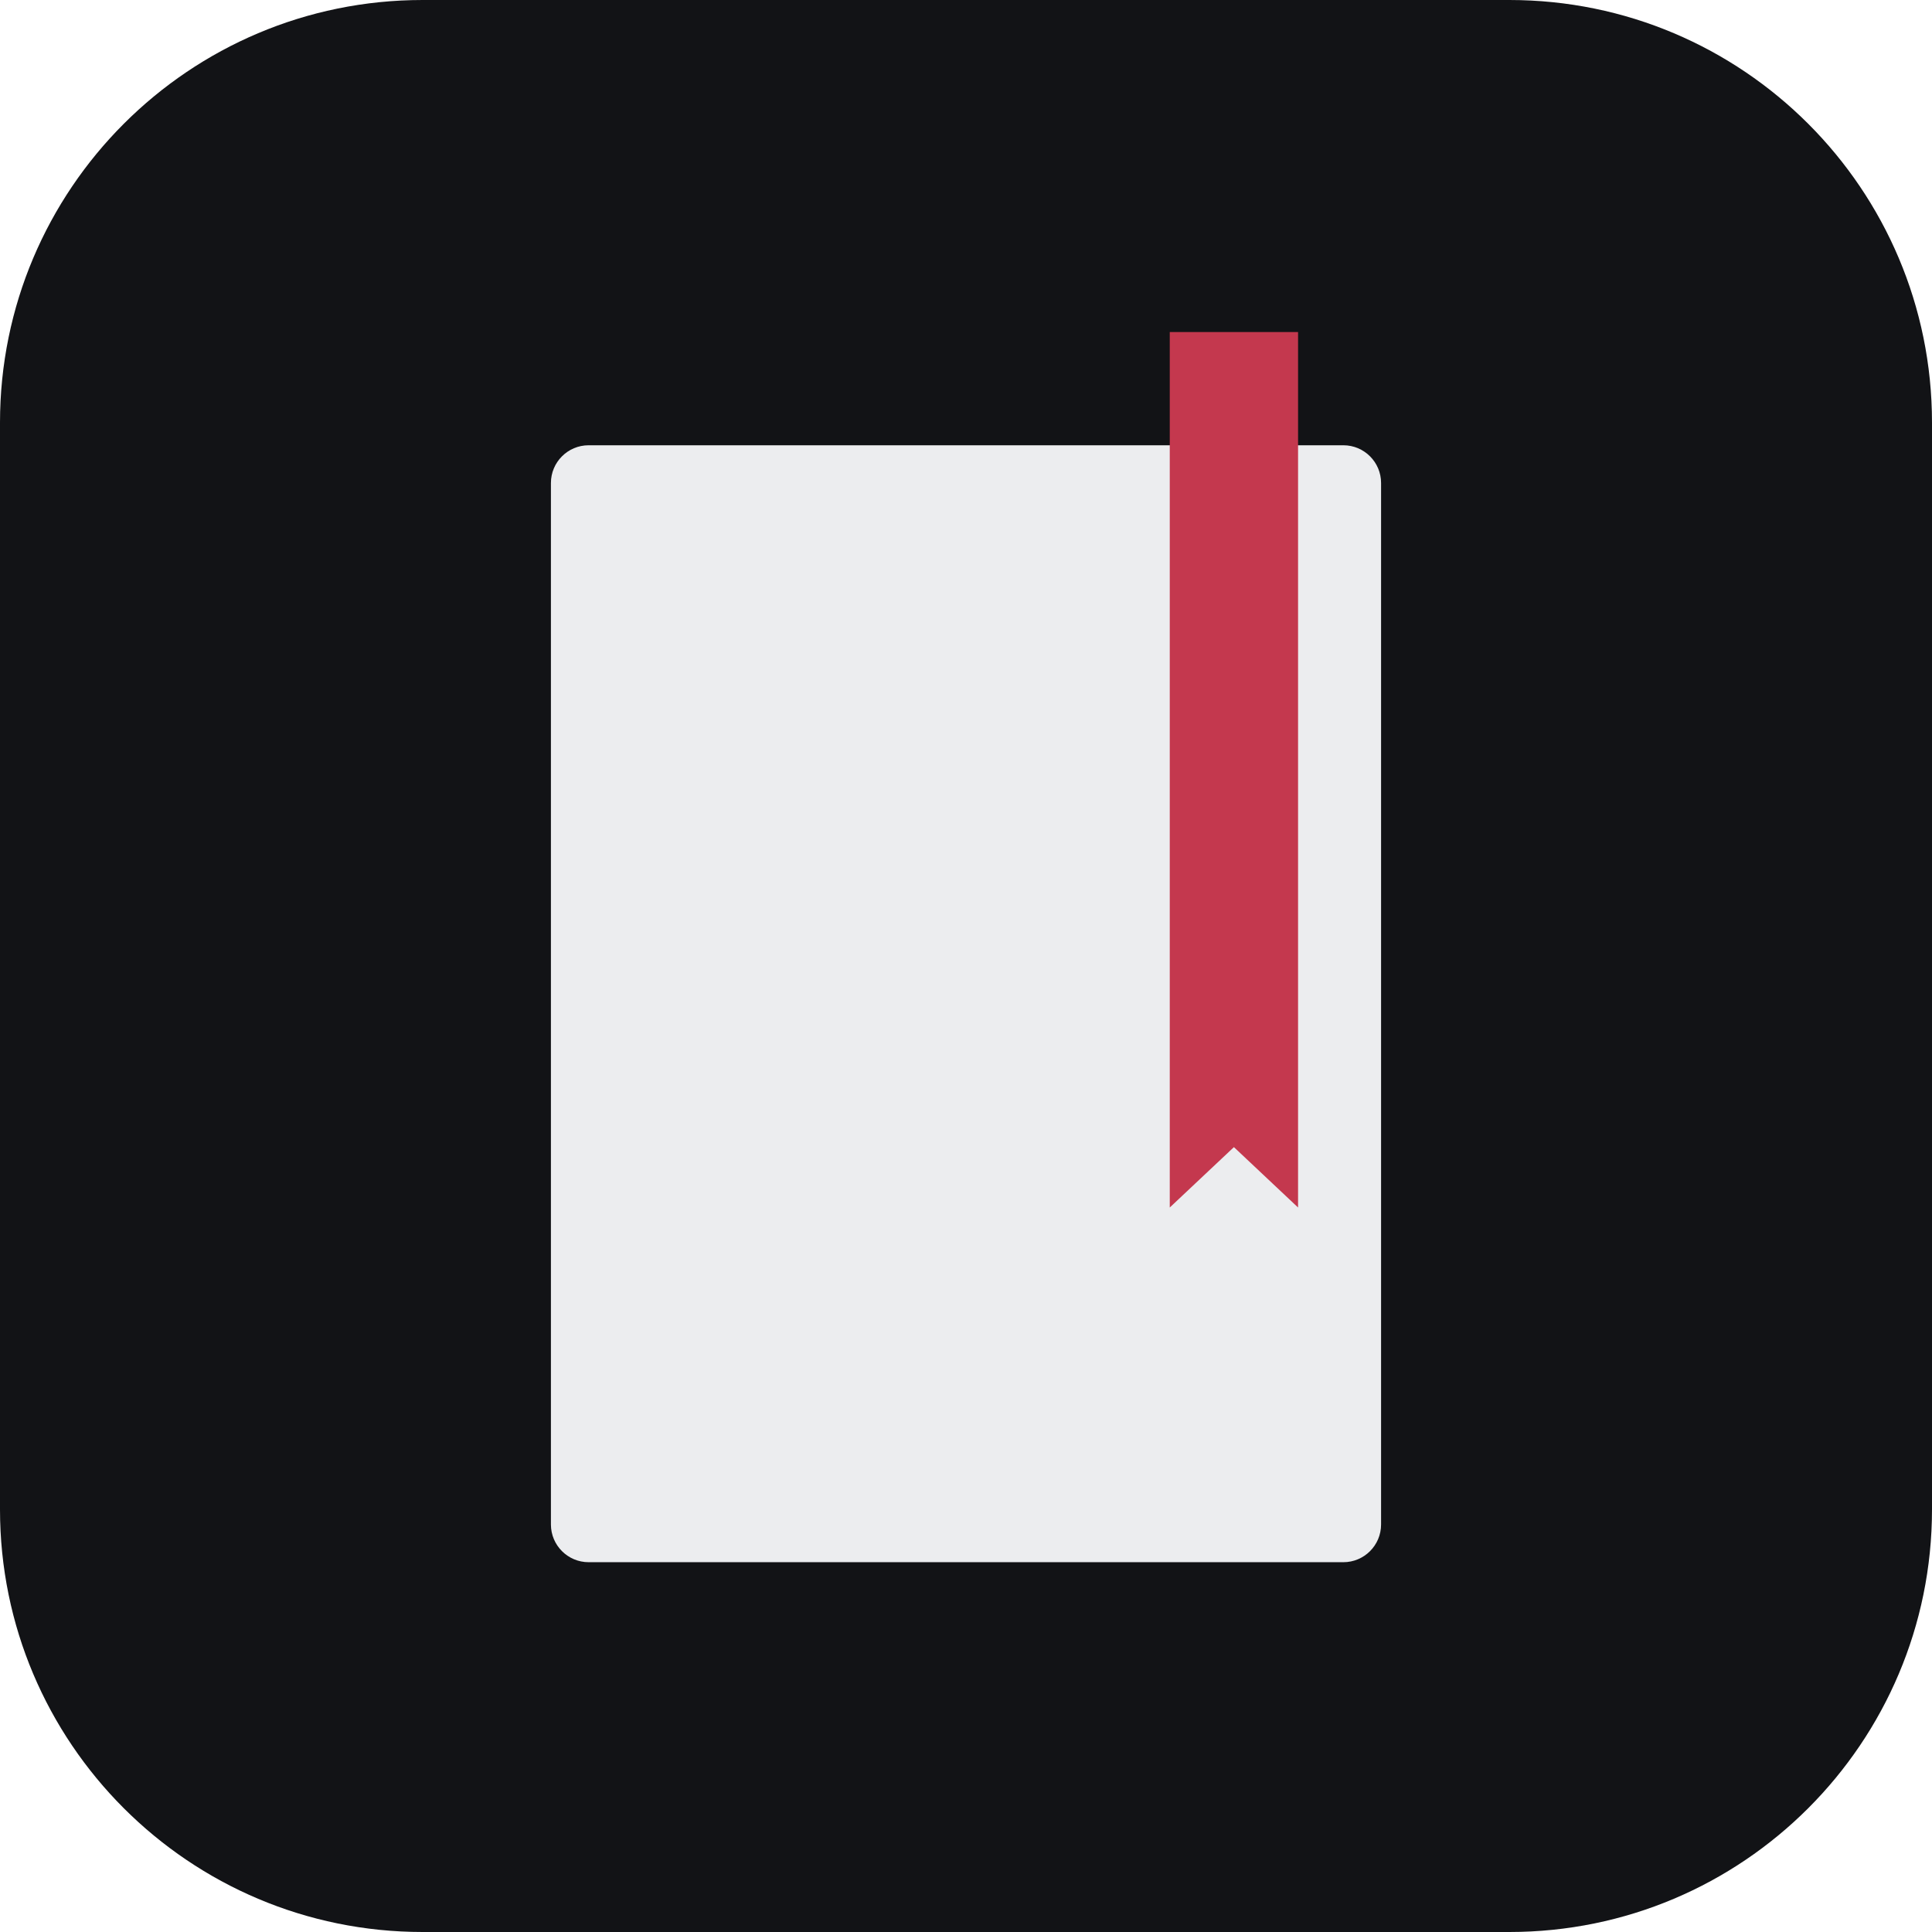
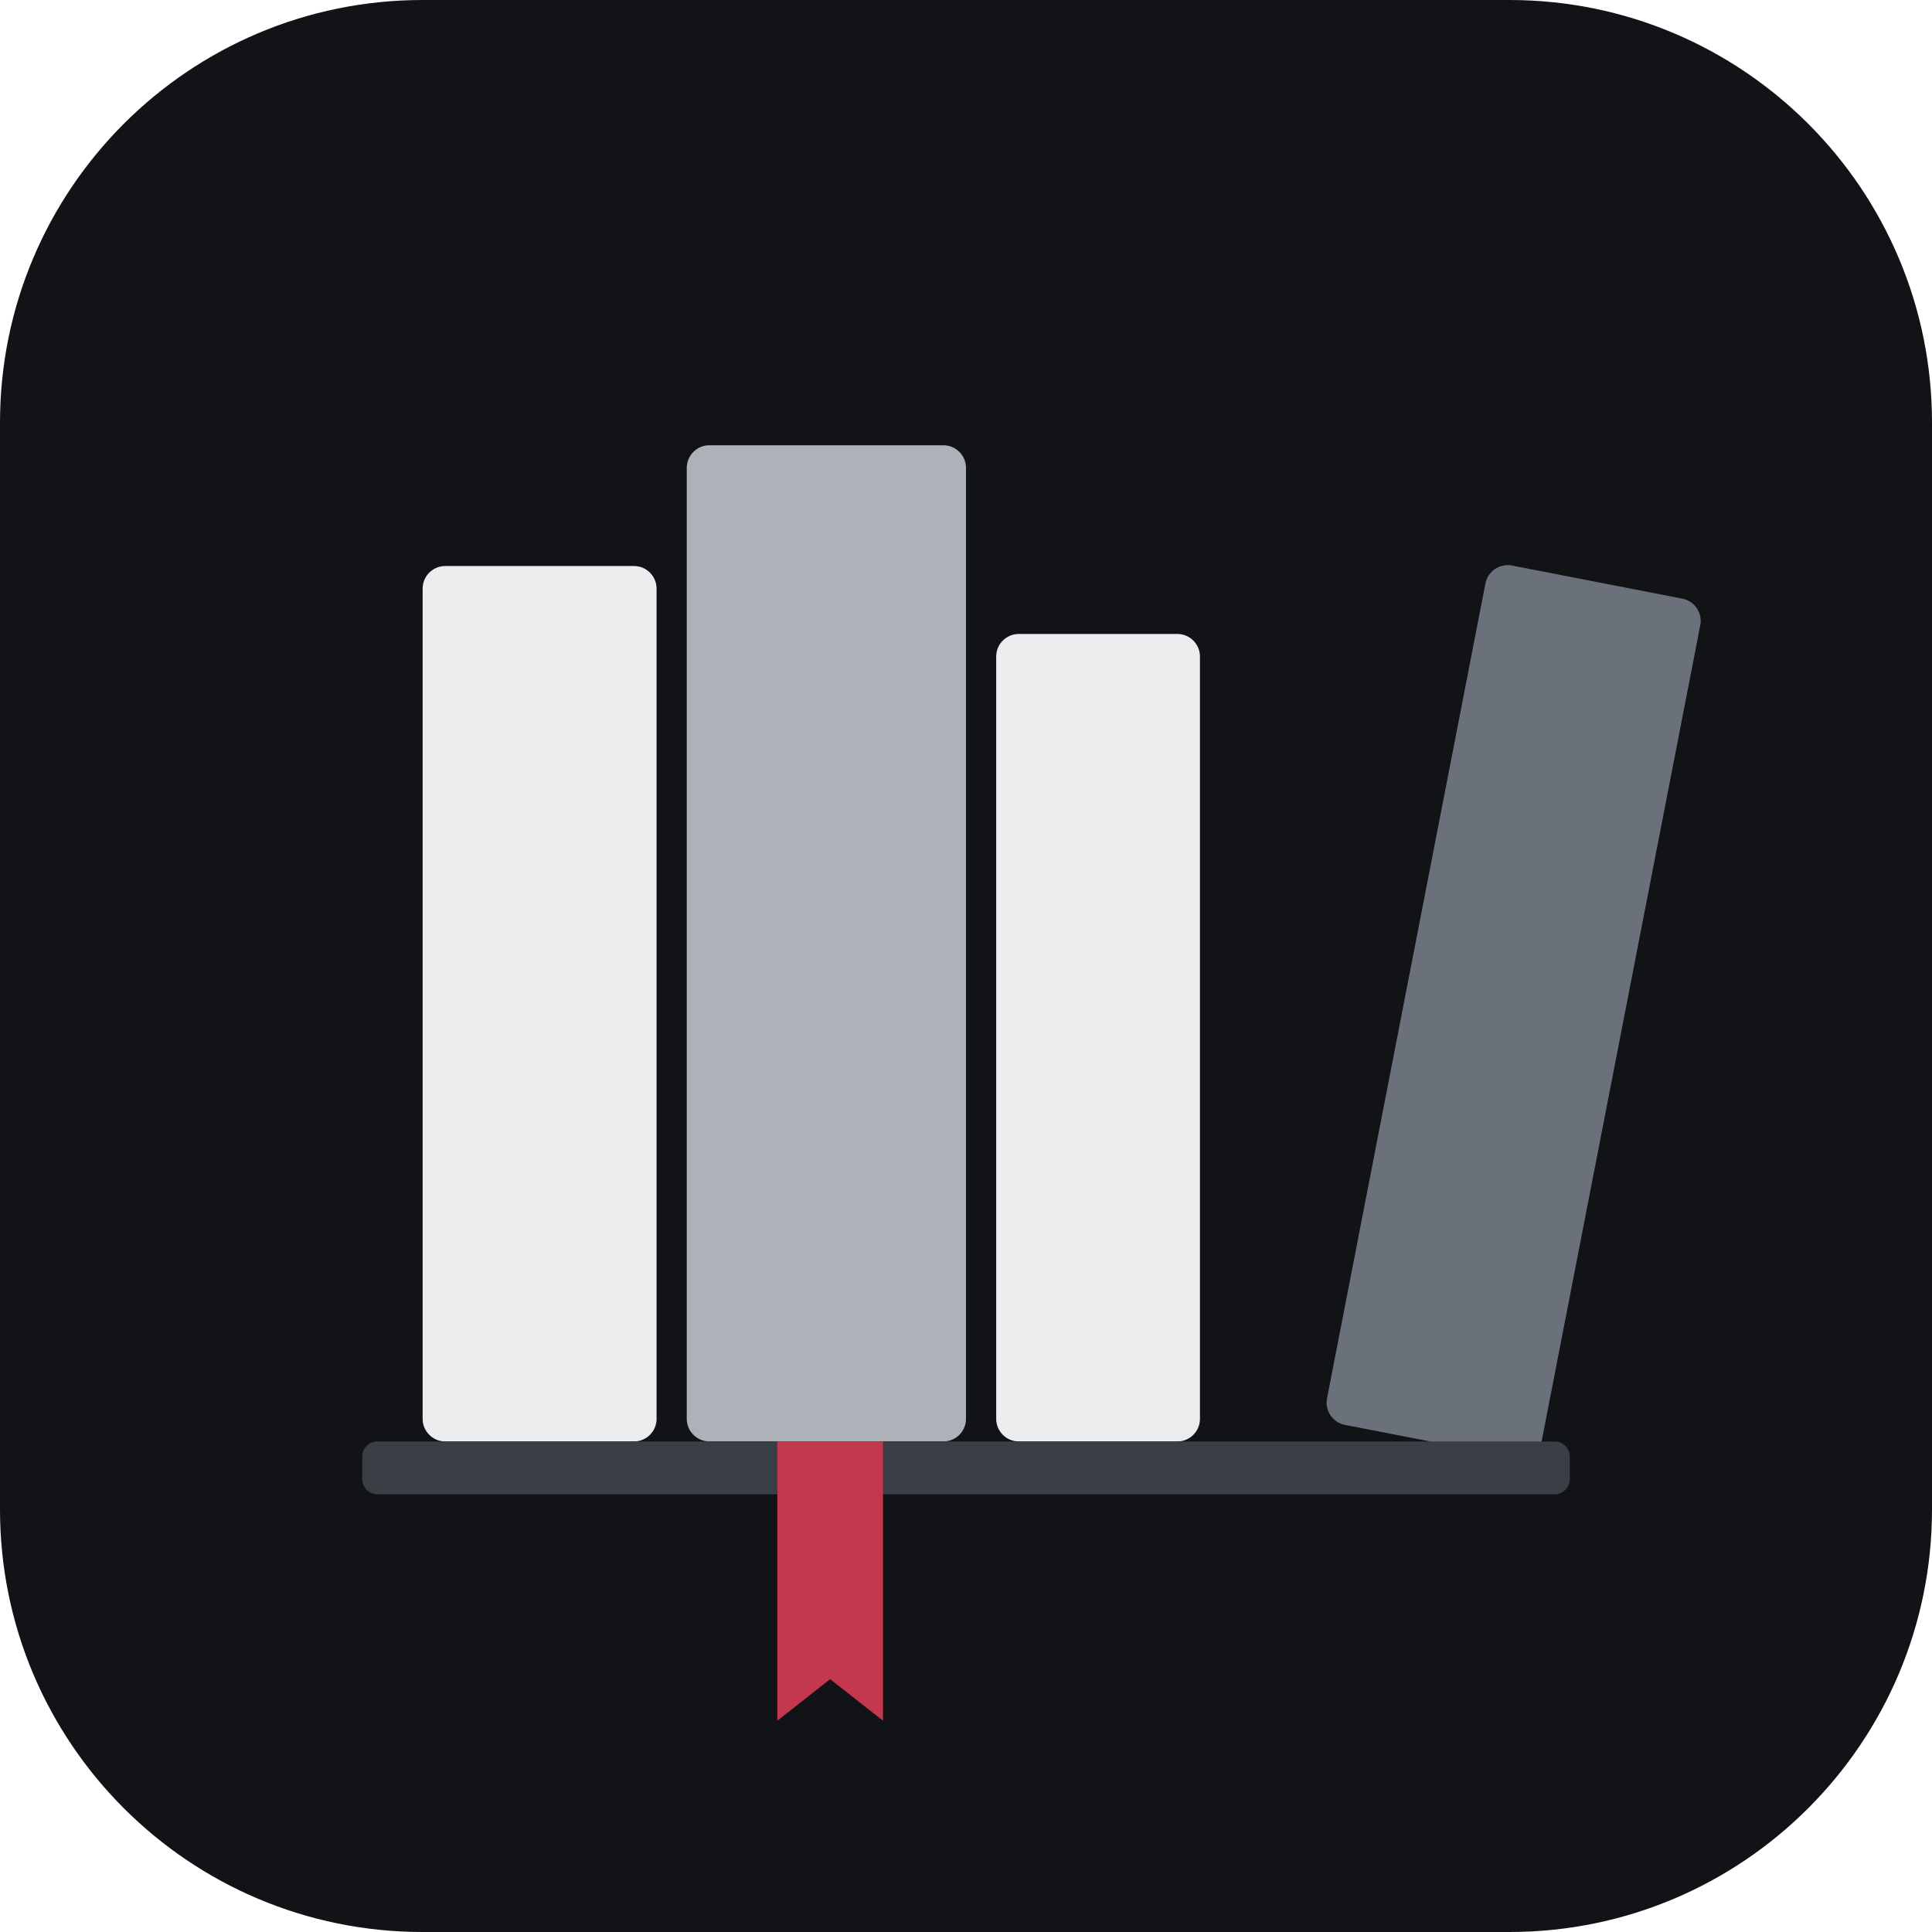
<svg xmlns="http://www.w3.org/2000/svg" viewBox="0 0 512 512">
  <rect width="512" height="512" rx="112" fill="#121316" />
-   <rect x="146" y="118" width="220" height="296" rx="10" fill="#ecedef" />
-   <path d="M310 88h34v232l-17-16-17 16z" fill="#c4384e" />
+   <rect x="112" y="150" width="62" height="232" rx="6" fill="#ecedef" />
+   <rect x="182" y="118" width="74" height="264" rx="6" fill="#adb2b9" />
+   <rect x="264" y="168" width="54" height="214" rx="6" fill="#ecedef" />
+   <rect x="350" y="150" width="58" height="232" rx="6" fill="#6b717a" transform="rotate(11 379 382)" />
+   <rect x="96" y="382" width="320" height="14" rx="4" fill="#3a3e45" />
+   <path d="M206 382h28v74l-14-11-14 11z" fill="#c4384e" />
</svg>
